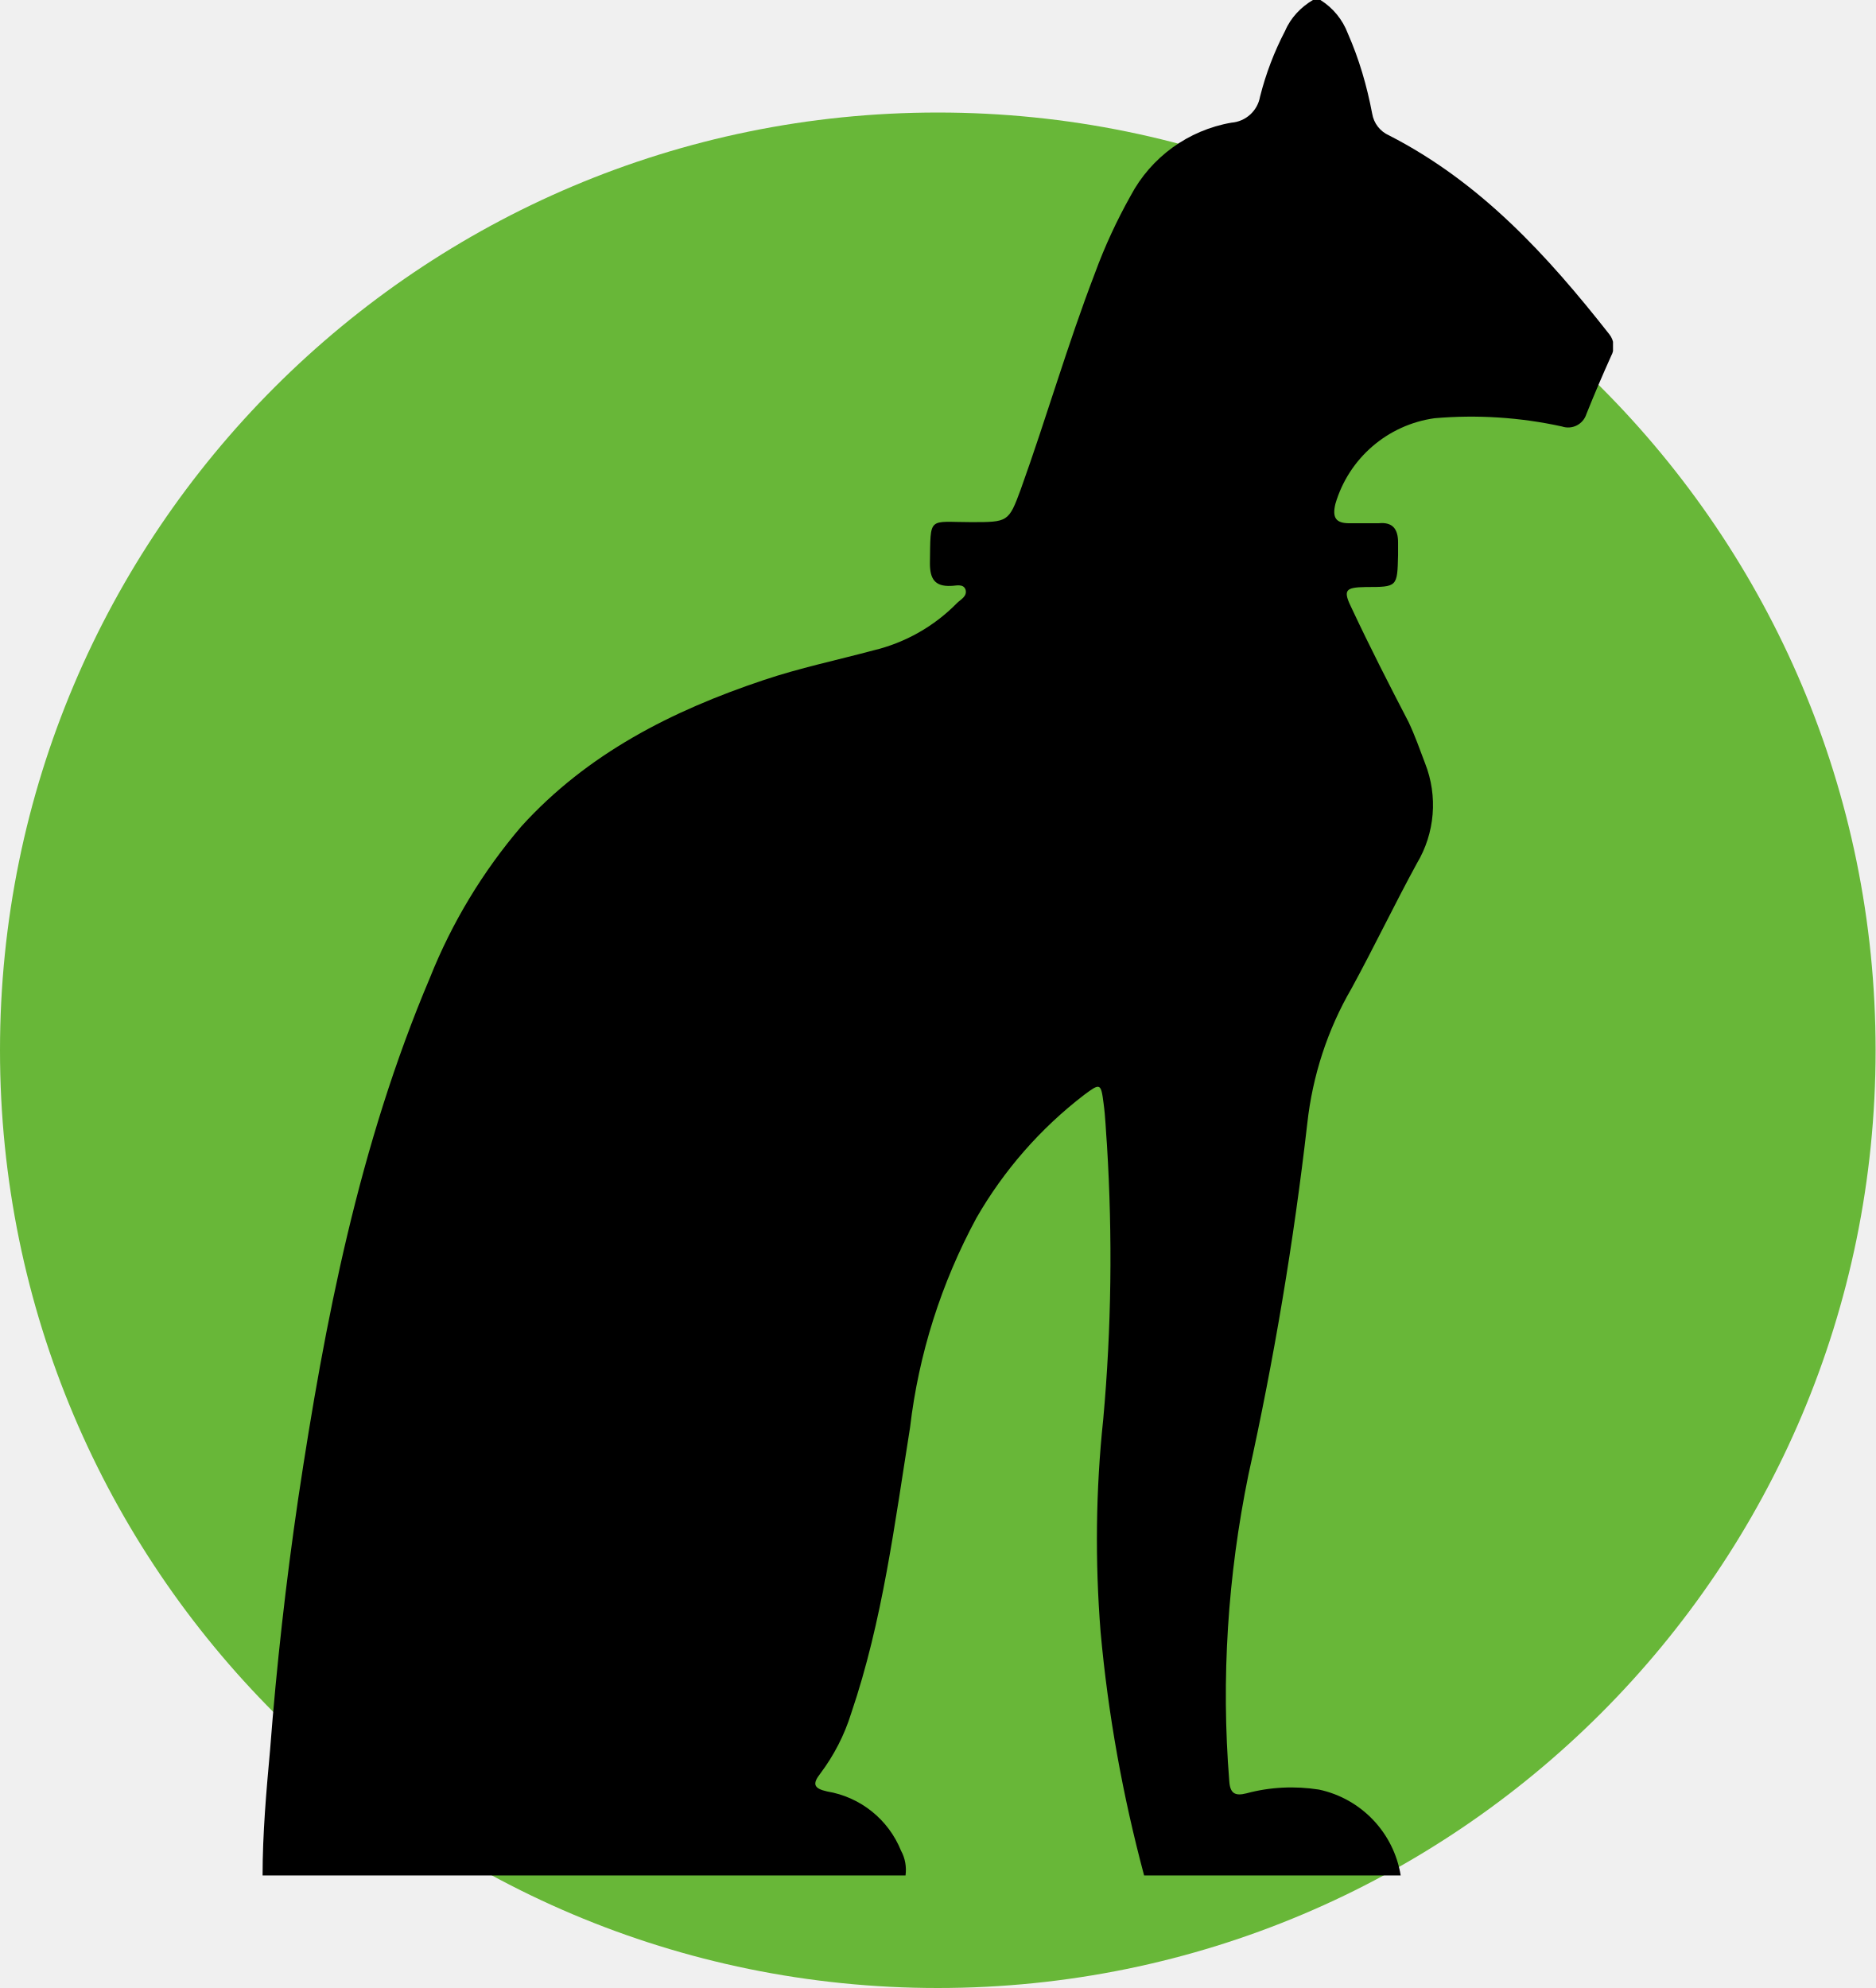
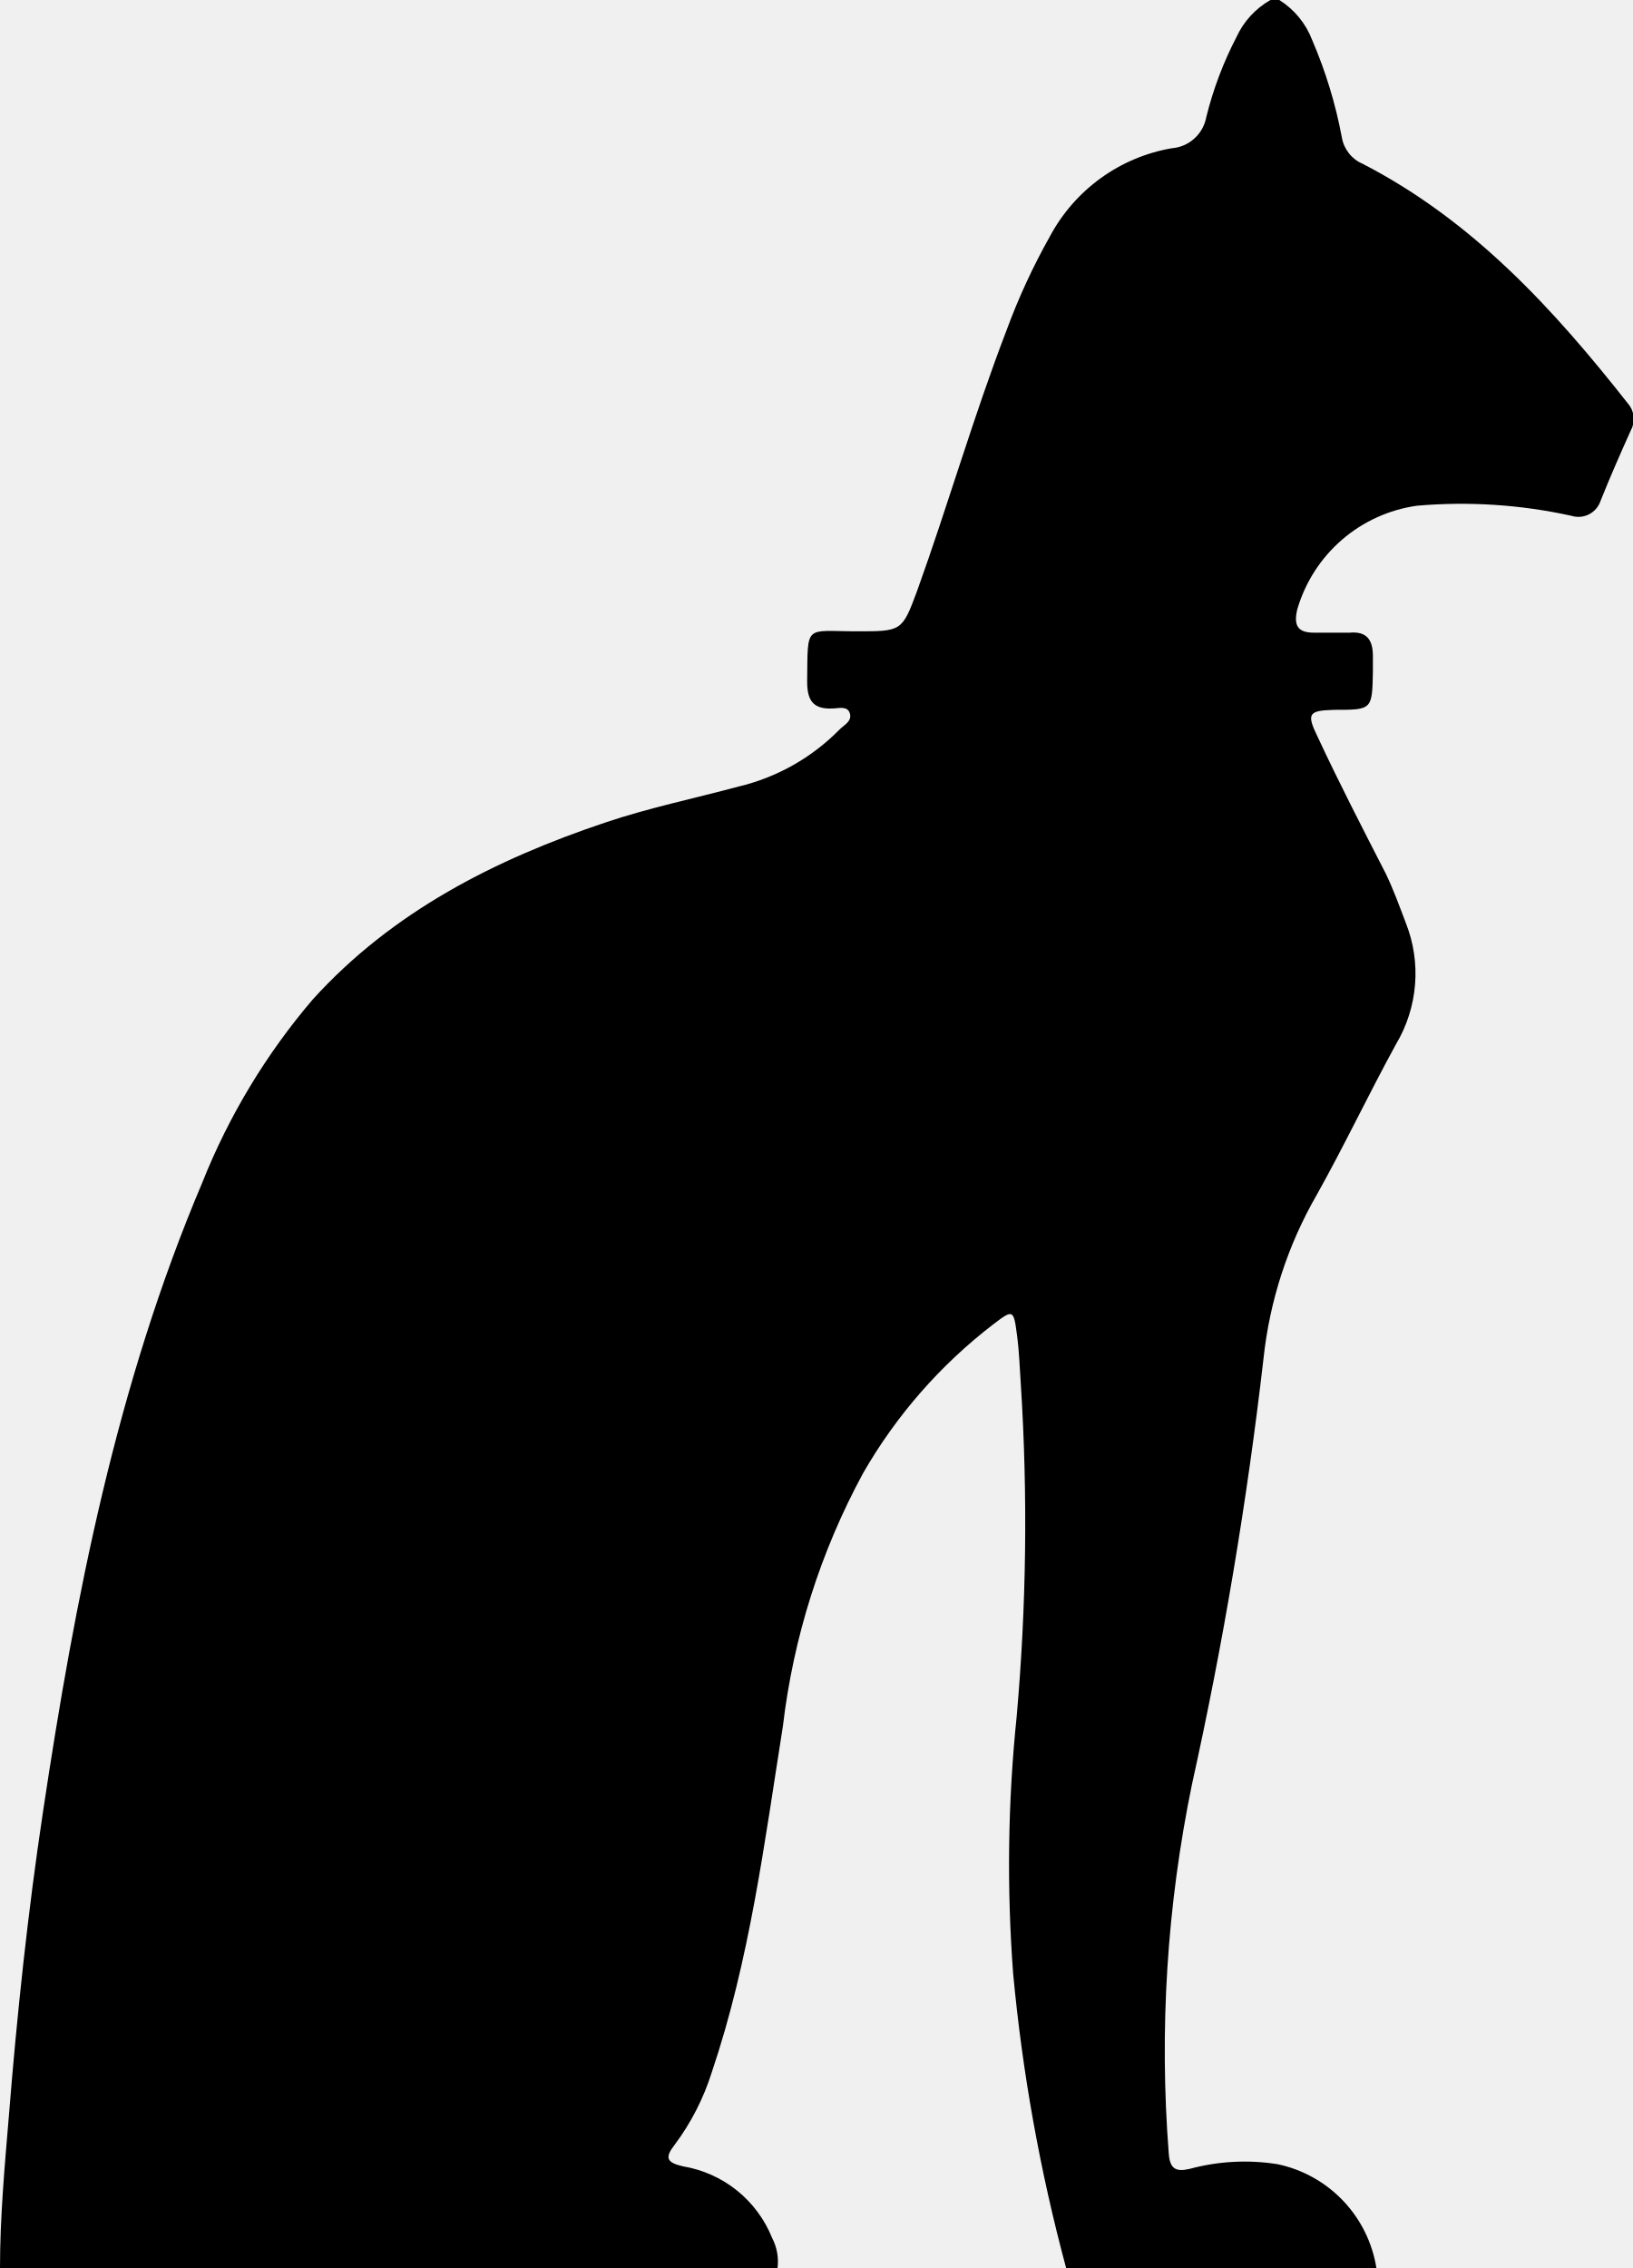
- <svg xmlns="http://www.w3.org/2000/svg" width="50" height="53" fill="none">
-   <circle cx="25" cy="28" r="25" fill="#68B738" />
-   <g clip-path="url(#clip0_94_6)">
-     <path d="M35.2 0H35c-.32.19-.59.47-.74.82a8.03 8.03 0 00-.67 1.76.84.84 0 01-.76.69 3.77 3.77 0 00-2.69 1.95c-.37.66-.69 1.35-.95 2.06-.73 1.9-1.29 3.85-1.98 5.77-.32.87-.34.87-1.32.87-1.16 0-1.08-.18-1.1 1.1 0 .41.13.62.56.6.13 0 .33-.07.39.1.05.18-.13.26-.23.36a4.63 4.63 0 01-2.23 1.26c-.97.26-1.97.47-2.92.79-2.45.82-4.7 1.96-6.46 3.9a14.44 14.44 0 00-2.44 4.04c-1.89 4.46-2.8 9.15-3.51 13.88a97.06 97.06 0 00-.75 6.7C7.1 47.75 7 48.88 7 50h17.14c.03-.23-.01-.46-.12-.66a2.58 2.58 0 00-1.97-1.58c-.36-.08-.4-.2-.18-.48.36-.48.64-1.02.82-1.6.84-2.47 1.16-5.06 1.57-7.62.23-1.96.83-3.85 1.77-5.59a11.13 11.13 0 012.87-3.28c.43-.32.45-.32.52.23.05.36.06.74.09 1.11.15 2.44.12 4.88-.1 7.31-.2 1.88-.22 3.78-.07 5.67.2 2.2.59 4.36 1.16 6.49h6.84a2.8 2.8 0 00-2.18-2.29c-.64-.1-1.3-.07-1.93.1-.31.08-.44 0-.46-.33-.22-2.73-.04-5.47.51-8.16a91.8 91.8 0 001.57-9.37c.14-1.27.54-2.5 1.18-3.6.6-1.1 1.14-2.23 1.74-3.33a3.03 3.03 0 00.22-2.67c-.14-.37-.27-.74-.44-1.1-.52-1-1.03-2-1.5-3-.26-.52-.2-.59.36-.6.84 0 .84 0 .86-.85v-.34c0-.35-.14-.55-.52-.51h-.78c-.36 0-.46-.15-.37-.52a3.22 3.22 0 012.64-2.28 11.3 11.3 0 013.4.22.51.51 0 00.65-.33 40 40 0 01.66-1.55.52.52 0 00-.05-.58c-1.65-2.1-3.43-4.05-5.87-5.3a.77.77 0 01-.45-.58c-.14-.74-.35-1.46-.65-2.14A1.8 1.8 0 0035.2 0z" fill="#000" />
-   </g>
-   <defs>
-     <clipPath id="clip0_94_6">
-       <path fill="#fff" transform="translate(7)" d="M0 0h36v50H0z" />
-     </clipPath>
-   </defs>
+ <svg xmlns="http://www.w3.org/2000/svg" width="36" height="50" viewBox="0 0 36 50" fill="none">
+   <path d="M28.203 0H28.008C27.678 0.187 27.415 0.474 27.257 0.82C26.968 1.377 26.745 1.967 26.594 2.577C26.561 2.761 26.469 2.928 26.331 3.053C26.193 3.178 26.018 3.254 25.833 3.268C25.266 3.366 24.729 3.592 24.263 3.93C23.797 4.268 23.413 4.708 23.143 5.216C22.771 5.877 22.453 6.566 22.191 7.278C21.461 9.175 20.901 11.134 20.211 13.046C19.887 13.918 19.872 13.918 18.895 13.918C17.727 13.918 17.81 13.737 17.794 15.026C17.794 15.433 17.918 15.639 18.35 15.619C18.483 15.619 18.684 15.552 18.735 15.727C18.787 15.902 18.612 15.979 18.509 16.082C17.899 16.703 17.128 17.139 16.282 17.34C15.305 17.603 14.307 17.809 13.356 18.129C10.913 18.948 8.655 20.093 6.897 22.031C5.868 23.235 5.045 24.6 4.459 26.072C2.571 30.526 1.656 35.217 0.946 39.954C0.612 42.175 0.375 44.407 0.195 46.655C0.103 47.758 0 48.876 0 50H17.141C17.17 49.773 17.128 49.543 17.023 49.34C16.858 48.929 16.59 48.567 16.245 48.29C15.9 48.013 15.489 47.83 15.053 47.758C14.693 47.675 14.652 47.567 14.873 47.283C15.234 46.801 15.51 46.261 15.691 45.686C16.529 43.206 16.853 40.619 17.259 38.057C17.489 36.1 18.089 34.205 19.029 32.474C19.761 31.2 20.738 30.084 21.903 29.191C22.33 28.866 22.346 28.866 22.418 29.418C22.469 29.784 22.479 30.16 22.505 30.531C22.66 32.966 22.628 35.41 22.413 37.84C22.218 39.724 22.193 41.622 22.335 43.51C22.54 45.703 22.93 47.874 23.503 50H30.343C30.254 49.442 29.997 48.924 29.608 48.516C29.218 48.107 28.714 47.826 28.162 47.711C27.518 47.609 26.859 47.644 26.229 47.814C25.92 47.887 25.791 47.814 25.766 47.479C25.553 44.751 25.726 42.005 26.28 39.325C26.966 36.23 27.491 33.102 27.854 29.954C27.989 28.682 28.388 27.453 29.026 26.345C29.638 25.253 30.173 24.119 30.775 23.021C31.014 22.621 31.157 22.172 31.195 21.708C31.233 21.244 31.163 20.778 30.991 20.345C30.852 19.979 30.718 19.608 30.549 19.258C30.034 18.253 29.52 17.258 29.047 16.242C28.795 15.727 28.851 15.665 29.412 15.649C30.25 15.649 30.25 15.649 30.266 14.804C30.266 14.691 30.266 14.577 30.266 14.464C30.266 14.108 30.132 13.912 29.751 13.948C29.494 13.948 29.237 13.948 28.97 13.948C28.615 13.948 28.512 13.799 28.599 13.433C28.773 12.838 29.114 12.306 29.582 11.901C30.05 11.496 30.625 11.235 31.238 11.149C32.377 11.05 33.525 11.125 34.642 11.371C34.771 11.412 34.911 11.4 35.031 11.338C35.151 11.277 35.243 11.17 35.285 11.041C35.491 10.526 35.717 10.01 35.949 9.495C36.001 9.403 36.024 9.298 36.015 9.193C36.006 9.088 35.965 8.988 35.897 8.907C34.251 6.814 32.467 4.861 30.034 3.608C29.917 3.558 29.814 3.478 29.735 3.377C29.656 3.276 29.603 3.157 29.582 3.031C29.444 2.294 29.225 1.575 28.929 0.887C28.79 0.52 28.535 0.209 28.203 0V0Z" fill="black" />
</svg>
